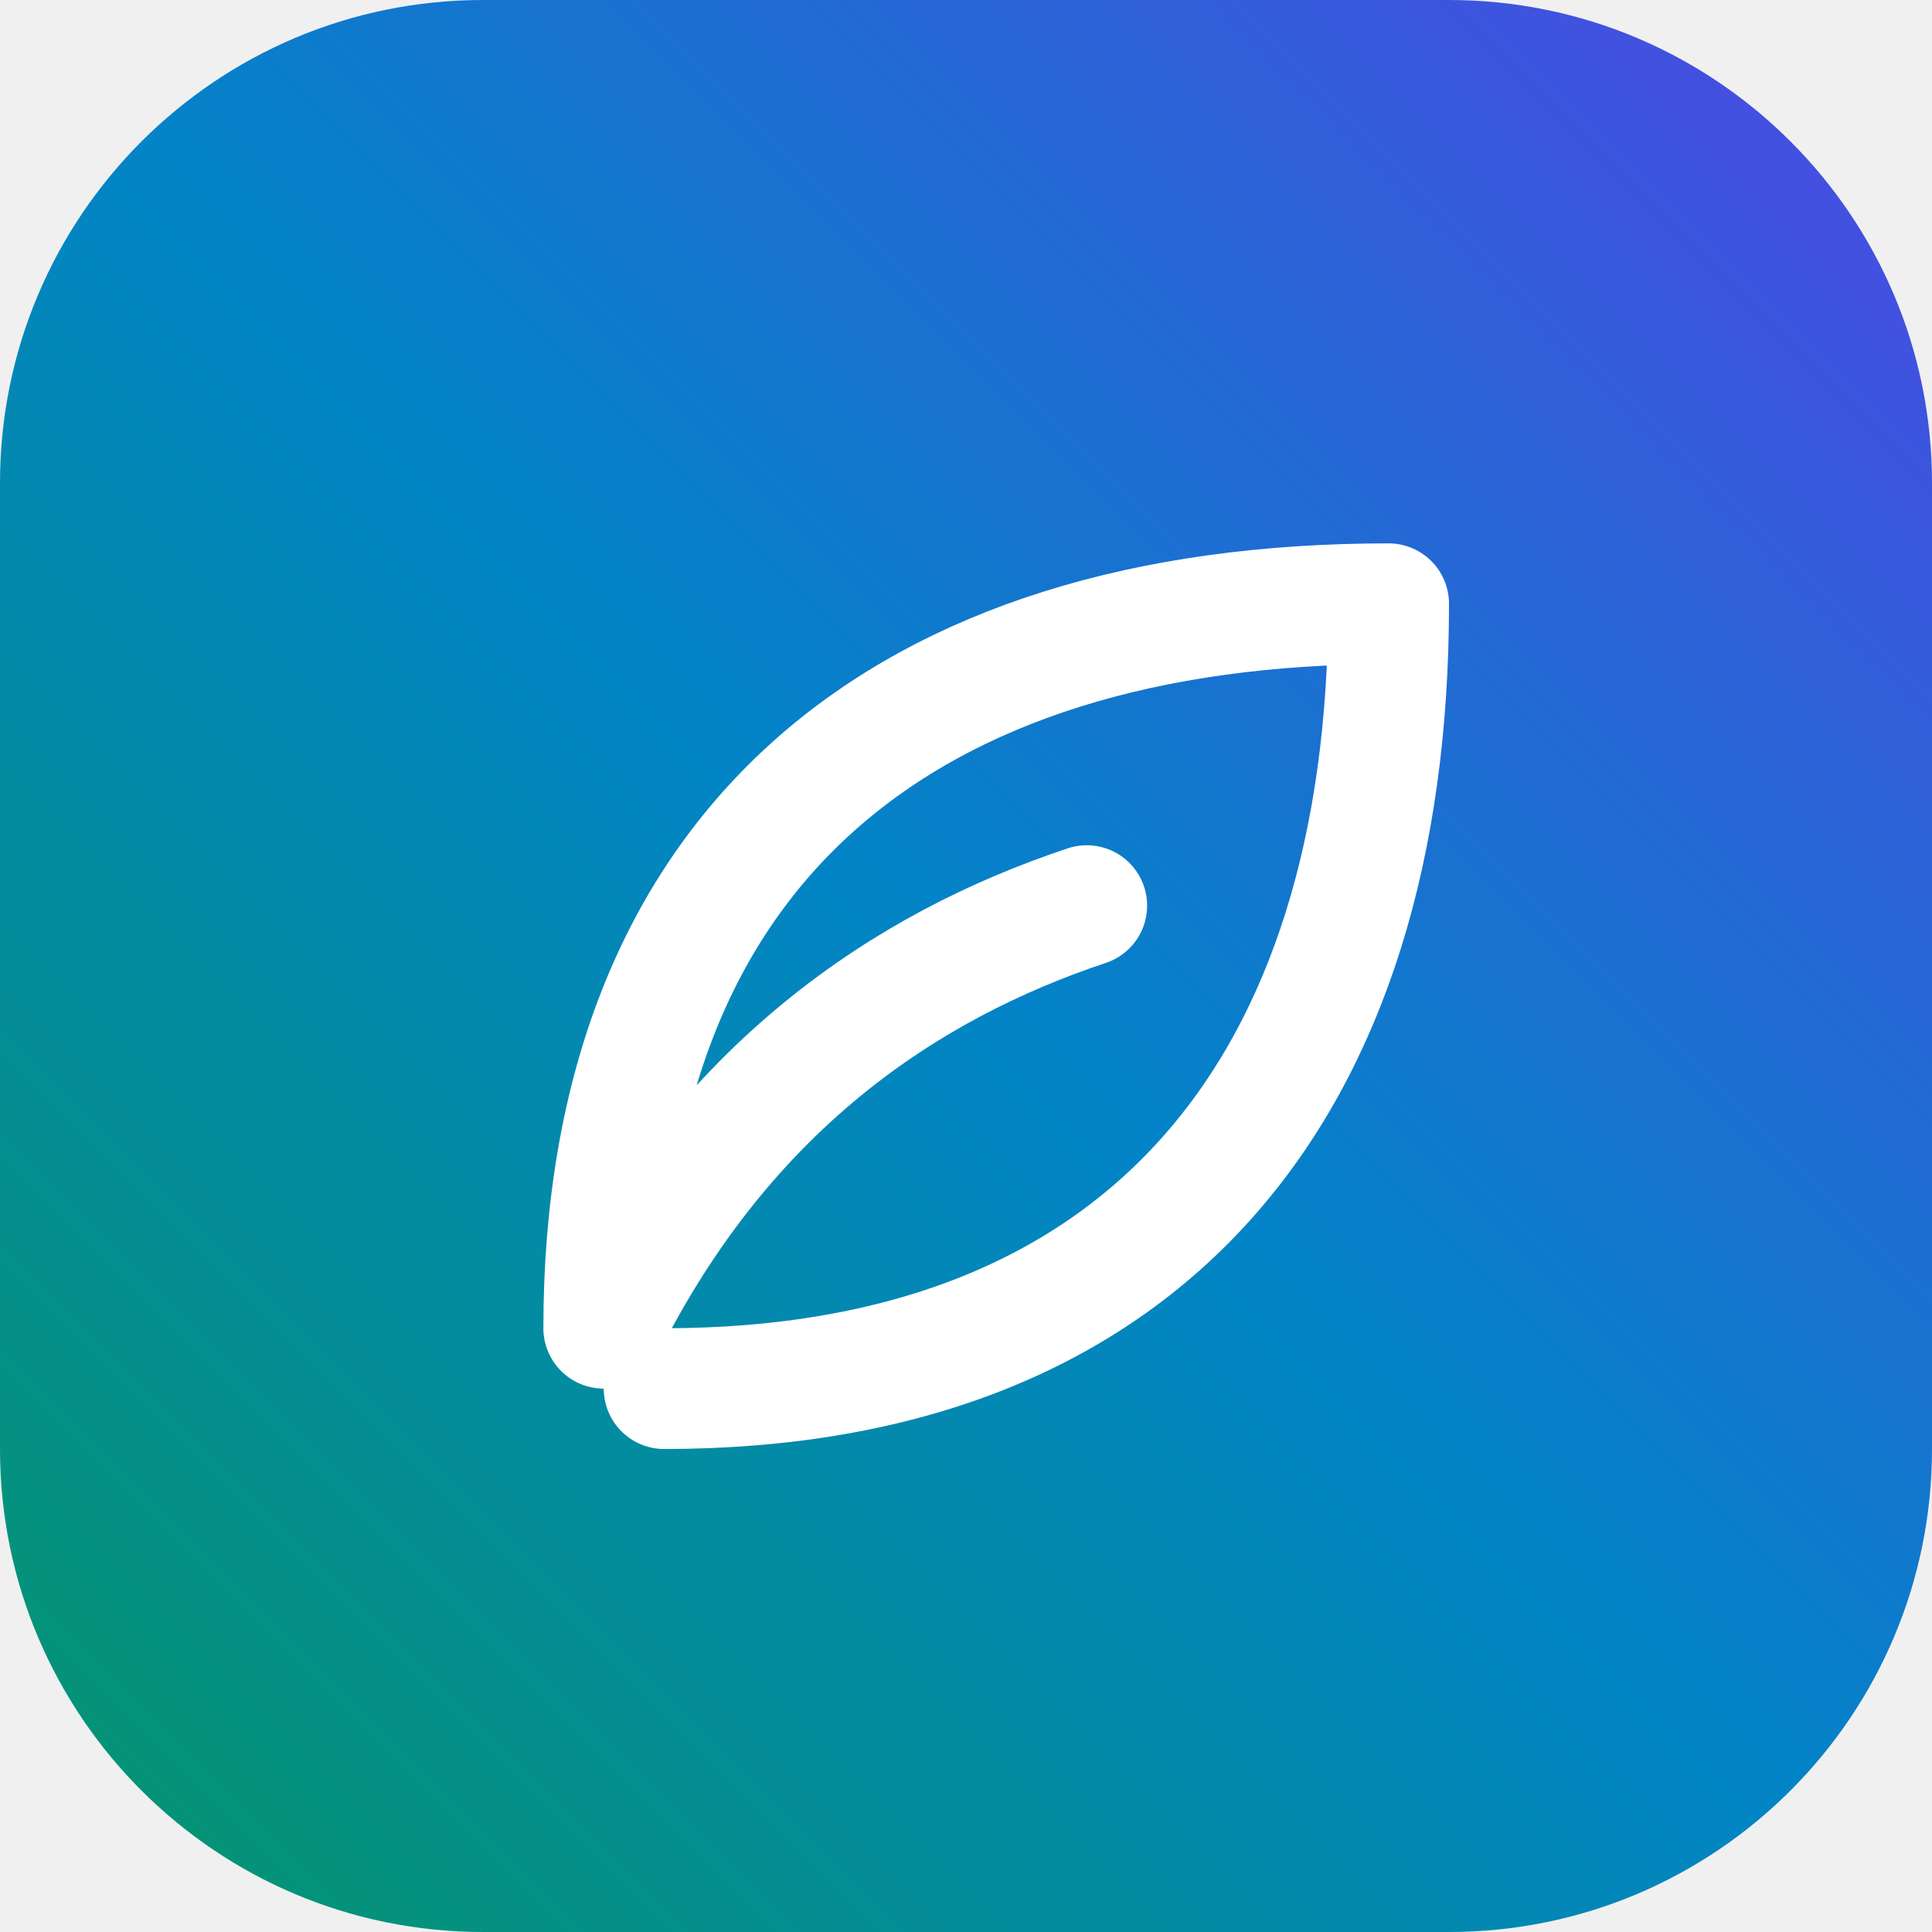
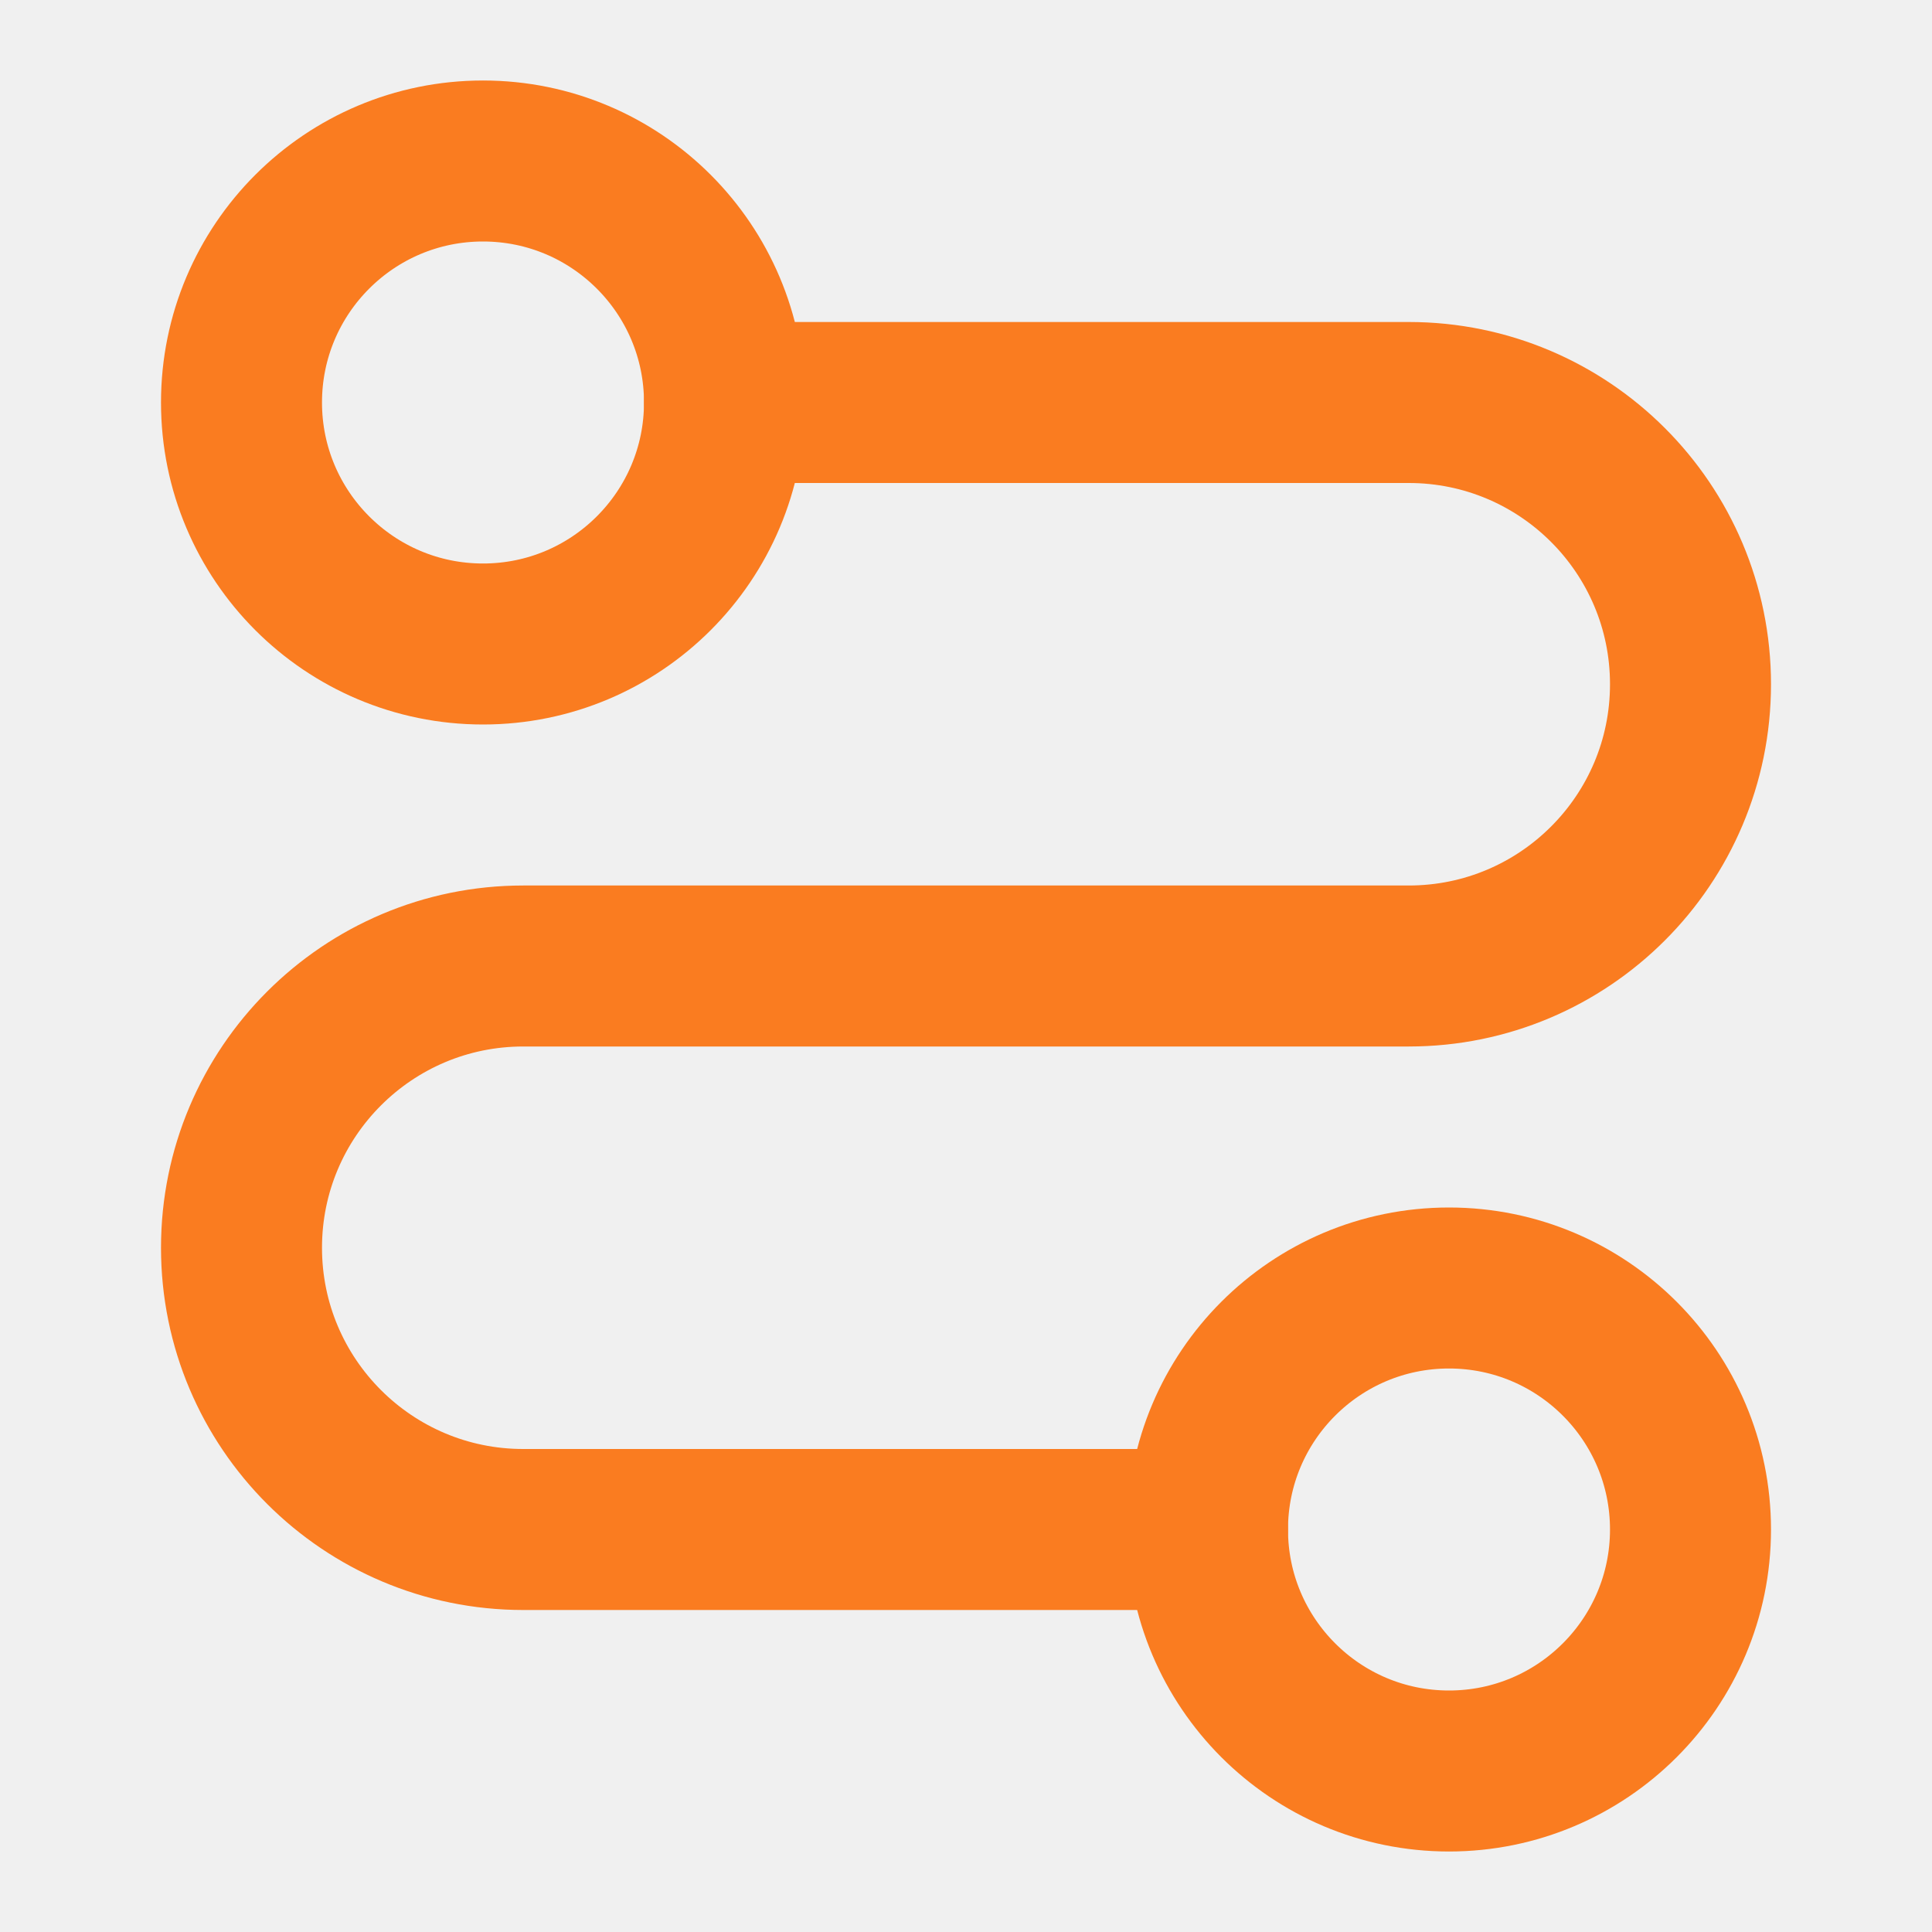
- <svg xmlns="http://www.w3.org/2000/svg" viewBox="0 0 32 32">
-   <defs>
-     <linearGradient id="g" x1="0" y1="1" x2="1" y2="0">
-       <stop offset="0" stop-color="#059669" />
-       <stop offset="0.5" stop-color="#0284c7" />
-       <stop offset="1" stop-color="#4f46e5" />
-     </linearGradient>
-   </defs>
-   <rect width="32" height="32" rx="8" fill="url(#g)" />
-   <path d="M10 22c0-8 5-12 13-12 0 8-4 13-12 13M10 22c2-4 5-6 8-7" fill="none" stroke="#fff" stroke-width="2" stroke-linecap="round" stroke-linejoin="round" />
+ <svg xmlns="http://www.w3.org/2000/svg" viewBox="0 0 24 24" fill="none" stroke="#fa7c20" stroke-width="2" stroke-linecap="round" stroke-linejoin="round">
+   <path d="M9 5h8.5a1 1 0 010 7h-11a1 1 0 000 7H15" />
+   <circle cx="18" cy="19" r="3" />
+   <circle cx="6" cy="5" r="3" />
</svg>
